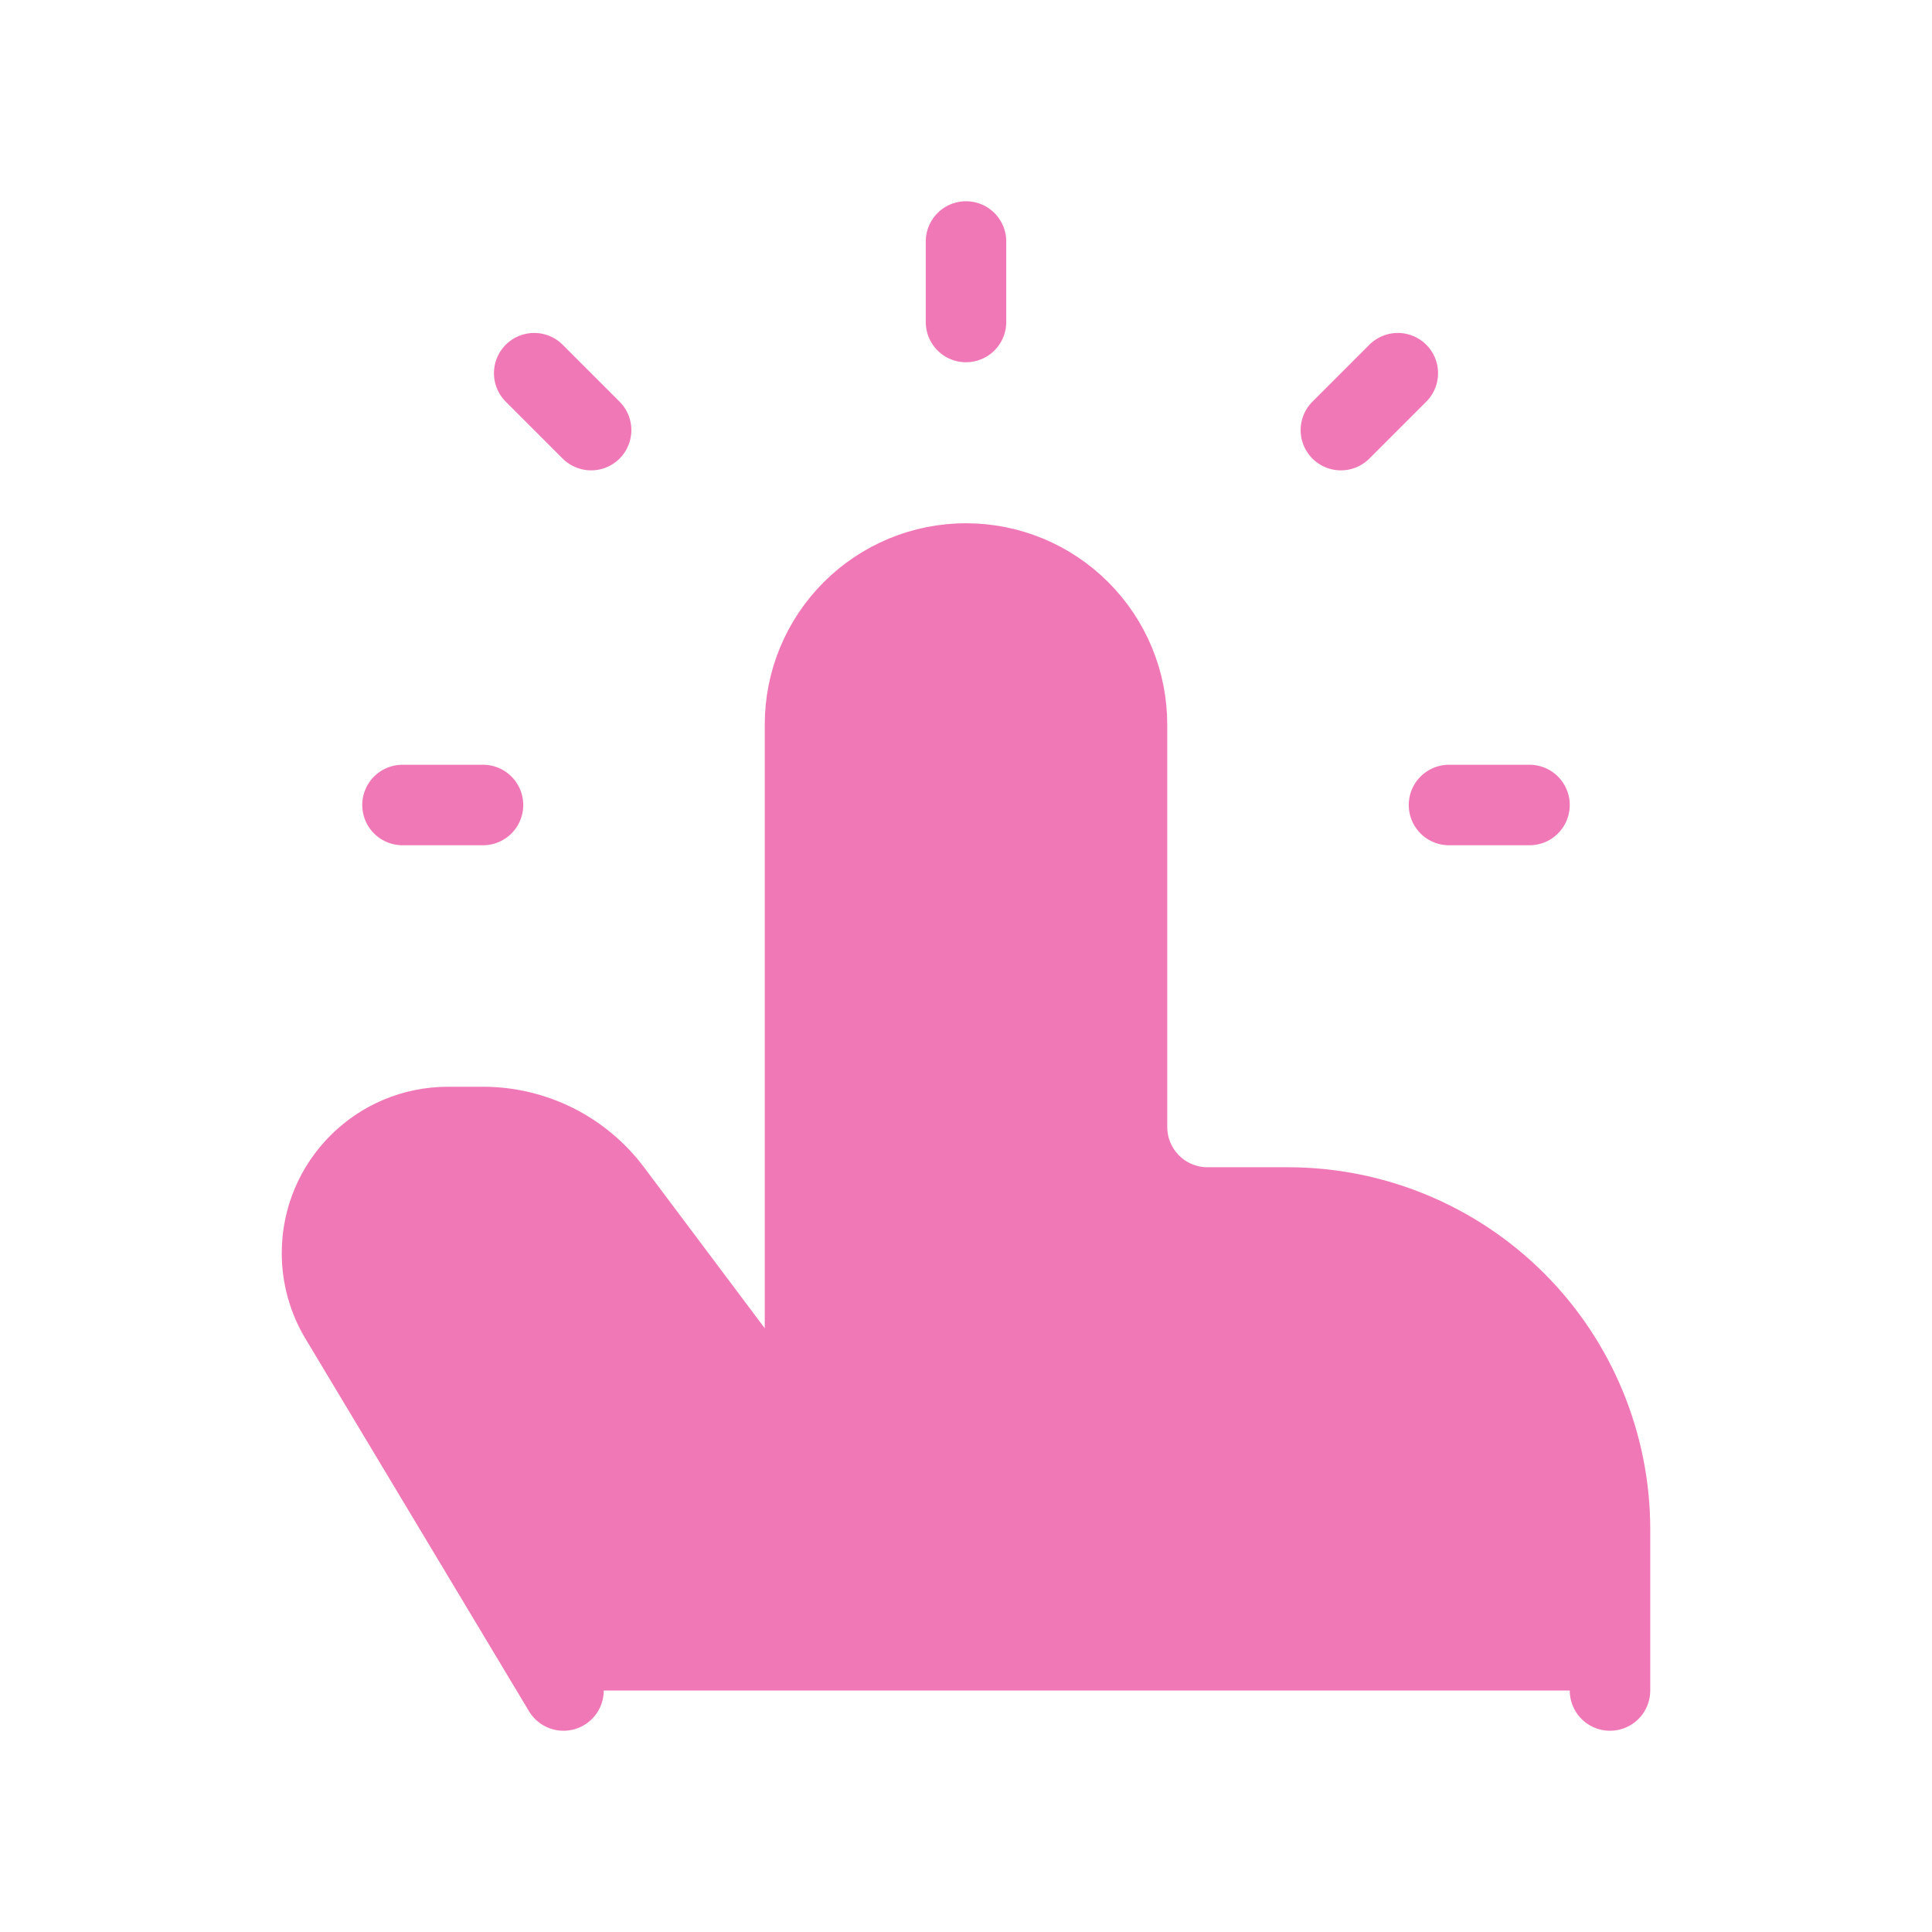
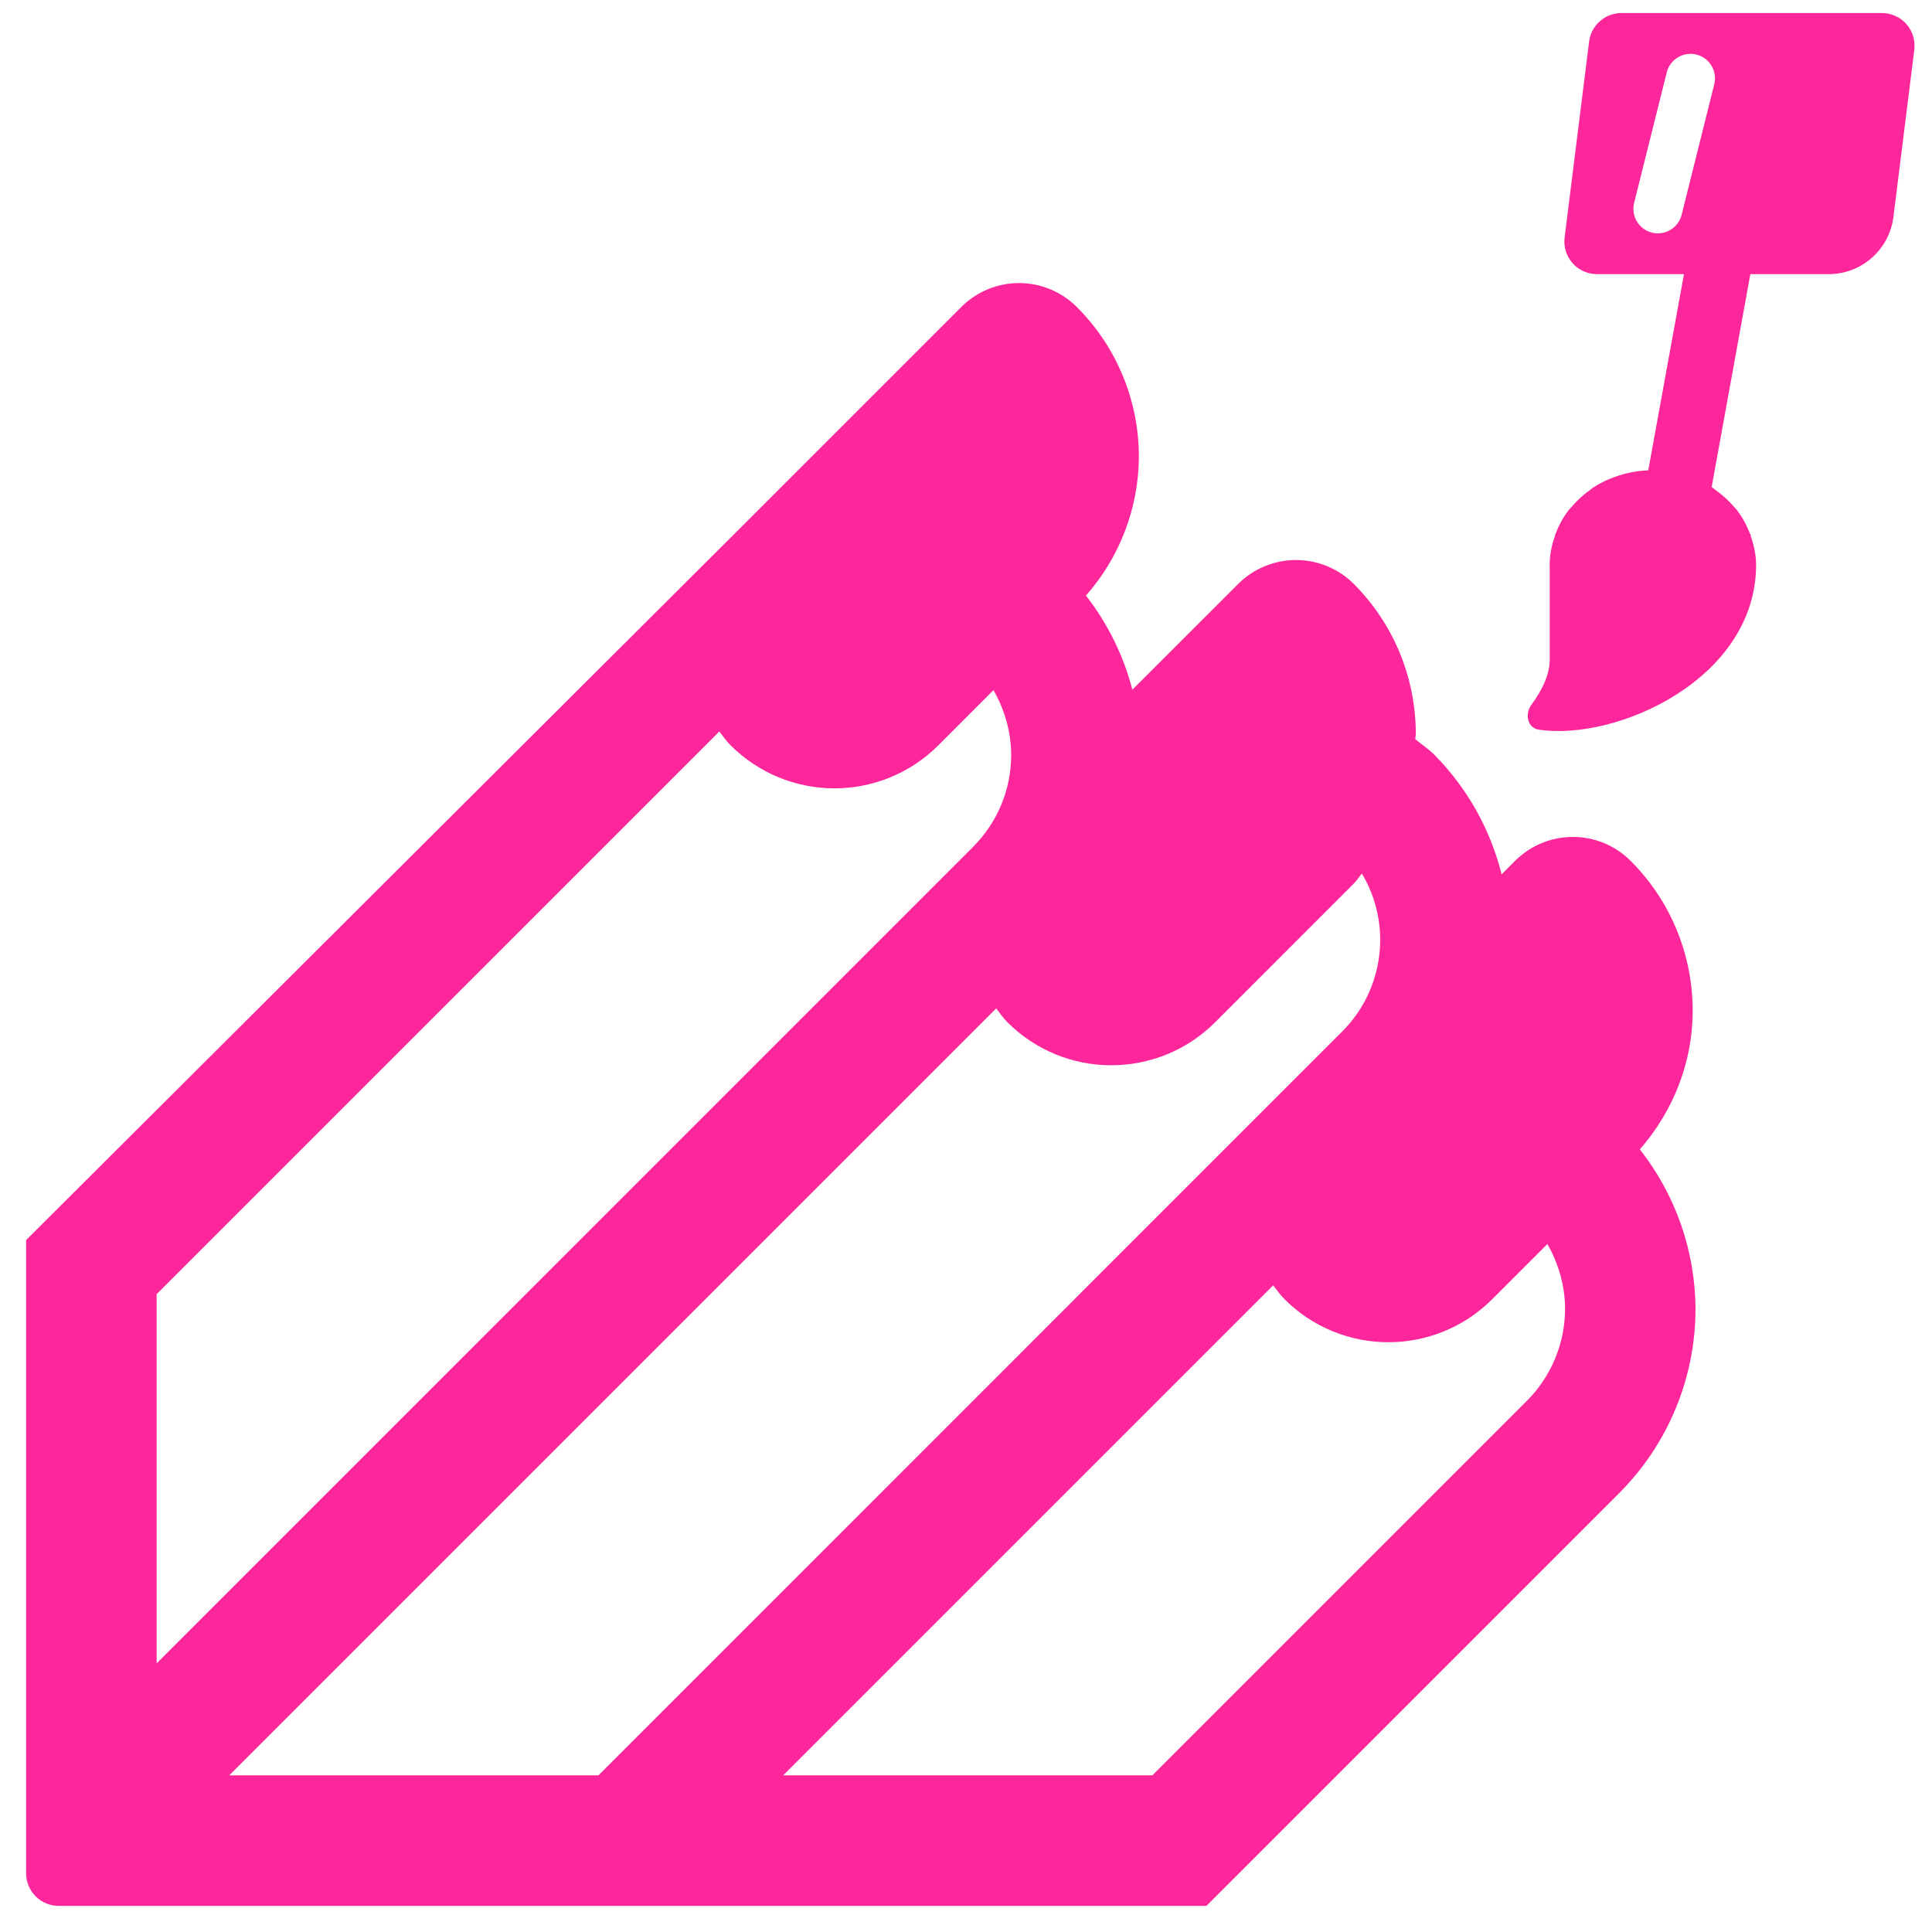
- <svg xmlns="http://www.w3.org/2000/svg" width="48" height="48" viewBox="0 0 48 48" fill="none">
-   <path d="M40 42V38C40 35.878 39.157 33.843 37.657 32.343C36.157 30.843 34.122 30 32 30H30C29.47 30 28.961 29.789 28.586 29.414C28.211 29.039 28 28.53 28 28V18C28 16.939 27.579 15.922 26.828 15.172C26.078 14.421 25.061 14 24 14C22.939 14 21.922 14.421 21.172 15.172C20.421 15.922 20 16.939 20 18V36L15.2 29.6C14.827 29.103 14.344 28.7 13.789 28.422C13.233 28.145 12.621 28 12 28H11.132C9.402 28 8 29.402 8 31.132C8 31.7 8.154 32.258 8.446 32.744L14 42M24 8V6V8ZM36 20H38H36ZM10 20H12H10ZM14.686 10.686L13.272 9.272L14.686 10.686ZM33.314 10.686L34.728 9.272L33.314 10.686Z" fill="#F178B6" />
-   <path d="M40 42V38C40 35.878 39.157 33.843 37.657 32.343C36.157 30.843 34.122 30 32 30H30C29.47 30 28.961 29.789 28.586 29.414C28.211 29.039 28 28.53 28 28V18C28 16.939 27.579 15.922 26.828 15.172C26.078 14.421 25.061 14 24 14V14C22.939 14 21.922 14.421 21.172 15.172C20.421 15.922 20 16.939 20 18V36L15.2 29.6C14.827 29.103 14.344 28.7 13.789 28.422C13.233 28.145 12.621 28 12 28H11.132C9.402 28 8 29.402 8 31.132C8 31.7 8.154 32.258 8.446 32.744L14 42M24 8V6M36 20H38M10 20H12M14.686 10.686L13.272 9.272M33.314 10.686L34.728 9.272" stroke="#F178B6" stroke-width="2" stroke-linecap="round" stroke-linejoin="round" />
+ <svg xmlns="http://www.w3.org/2000/svg" width="37" height="37" viewBox="0 0 37 37" fill="none">
+   <path d="M36.042 0.25H31.052C30.9 0.25 30.753 0.306 30.639 0.407C30.525 0.507 30.451 0.646 30.433 0.797L29.964 4.548C29.953 4.635 29.961 4.724 29.987 4.809C30.013 4.894 30.056 4.972 30.115 5.038C30.173 5.105 30.245 5.158 30.326 5.194C30.407 5.231 30.494 5.25 30.582 5.25H32.25L31.566 9.008C31.367 9.015 31.169 9.051 30.98 9.114C30.813 9.168 30.654 9.244 30.506 9.34C30.483 9.356 30.462 9.374 30.44 9.391C30.311 9.484 30.195 9.592 30.093 9.713C30.076 9.731 30.059 9.748 30.043 9.768C29.94 9.902 29.857 10.05 29.797 10.209C29.794 10.224 29.781 10.235 29.776 10.25H29.785C29.716 10.431 29.68 10.623 29.677 10.818L29.679 10.875V12.634C29.679 12.949 29.5 13.264 29.33 13.494C29.198 13.674 29.25 13.94 29.47 13.974C30.964 14.197 33.631 12.999 33.631 10.819C33.631 10.619 33.587 10.431 33.524 10.251H33.532C33.528 10.236 33.515 10.225 33.509 10.21C33.449 10.052 33.366 9.903 33.264 9.769C33.249 9.749 33.23 9.732 33.215 9.714C33.113 9.593 32.995 9.485 32.866 9.393C32.844 9.376 32.824 9.357 32.8 9.342L32.78 9.328L33.521 5.25H35.021C35.326 5.25 35.62 5.139 35.848 4.937C36.077 4.735 36.224 4.457 36.261 4.155L36.661 0.953C36.672 0.865 36.664 0.776 36.638 0.691C36.612 0.606 36.569 0.528 36.51 0.462C36.452 0.395 36.38 0.342 36.299 0.306C36.218 0.269 36.131 0.25 36.042 0.25ZM32.83 1.614L32.205 4.114C32.175 4.234 32.098 4.338 31.991 4.402C31.885 4.466 31.757 4.485 31.636 4.455C31.516 4.425 31.412 4.348 31.348 4.241C31.284 4.135 31.265 4.007 31.295 3.886L31.92 1.386C31.95 1.266 32.027 1.162 32.134 1.098C32.24 1.034 32.368 1.015 32.489 1.045C32.609 1.075 32.713 1.152 32.777 1.259C32.841 1.365 32.86 1.493 32.83 1.614ZM32.417 19.358C32.417 18.319 32.02 17.277 31.227 16.485C30.934 16.192 30.537 16.028 30.122 16.028C29.708 16.028 29.311 16.192 29.017 16.485L28.758 16.745C28.542 15.88 28.098 15.09 27.471 14.456C27.358 14.342 27.226 14.258 27.104 14.156C27.105 14.123 27.114 14.089 27.114 14.054C27.114 13.015 26.716 11.974 25.925 11.181C25.632 10.889 25.234 10.725 24.82 10.725C24.406 10.725 24.008 10.889 23.715 11.181L21.686 13.209C21.516 12.554 21.214 11.94 20.797 11.406C21.445 10.672 21.805 9.729 21.811 8.75C21.811 7.711 21.414 6.67 20.621 5.878C20.328 5.585 19.93 5.421 19.516 5.421C19.102 5.421 18.705 5.585 18.411 5.878L13.992 10.297L0.5 23.749V35.875C0.5 36.041 0.566 36.2 0.683 36.317C0.8 36.434 0.959 36.5 1.125 36.5H23.104L31.006 28.598C31.471 28.133 31.84 27.582 32.091 26.975C32.342 26.369 32.472 25.718 32.471 25.061C32.464 23.955 32.089 22.882 31.405 22.012C32.069 21.251 32.417 20.308 32.417 19.358ZM3 24.784L13.776 14.009C13.846 14.099 13.91 14.191 13.992 14.274C14.254 14.535 14.563 14.742 14.905 14.884C15.246 15.025 15.612 15.098 15.981 15.098C16.7 15.098 17.421 14.822 17.97 14.274L19.026 13.217C19.245 13.6 19.364 14.023 19.365 14.454C19.366 14.782 19.302 15.107 19.176 15.411C19.05 15.714 18.865 15.99 18.633 16.221L3 31.855V24.784ZM4.39 34L19.078 19.312C19.148 19.402 19.211 19.495 19.294 19.578C19.555 19.839 19.865 20.046 20.206 20.188C20.547 20.329 20.913 20.402 21.282 20.401C22.001 20.401 22.724 20.126 23.271 19.578L25.922 16.926C25.984 16.865 26.026 16.794 26.082 16.73C26.366 17.205 26.482 17.761 26.413 18.309C26.344 18.858 26.093 19.368 25.701 19.758L11.461 34H4.39ZM29.239 26.83L22.069 34H14.998L24.383 24.615C24.453 24.705 24.517 24.799 24.6 24.881C24.861 25.143 25.171 25.35 25.512 25.491C25.854 25.633 26.219 25.705 26.589 25.705C27.308 25.705 28.029 25.43 28.578 24.881L29.634 23.825C29.852 24.207 29.971 24.63 29.973 25.061C29.973 25.39 29.908 25.715 29.782 26.019C29.656 26.322 29.472 26.598 29.239 26.83Z" fill="#FD269B" />
</svg>
